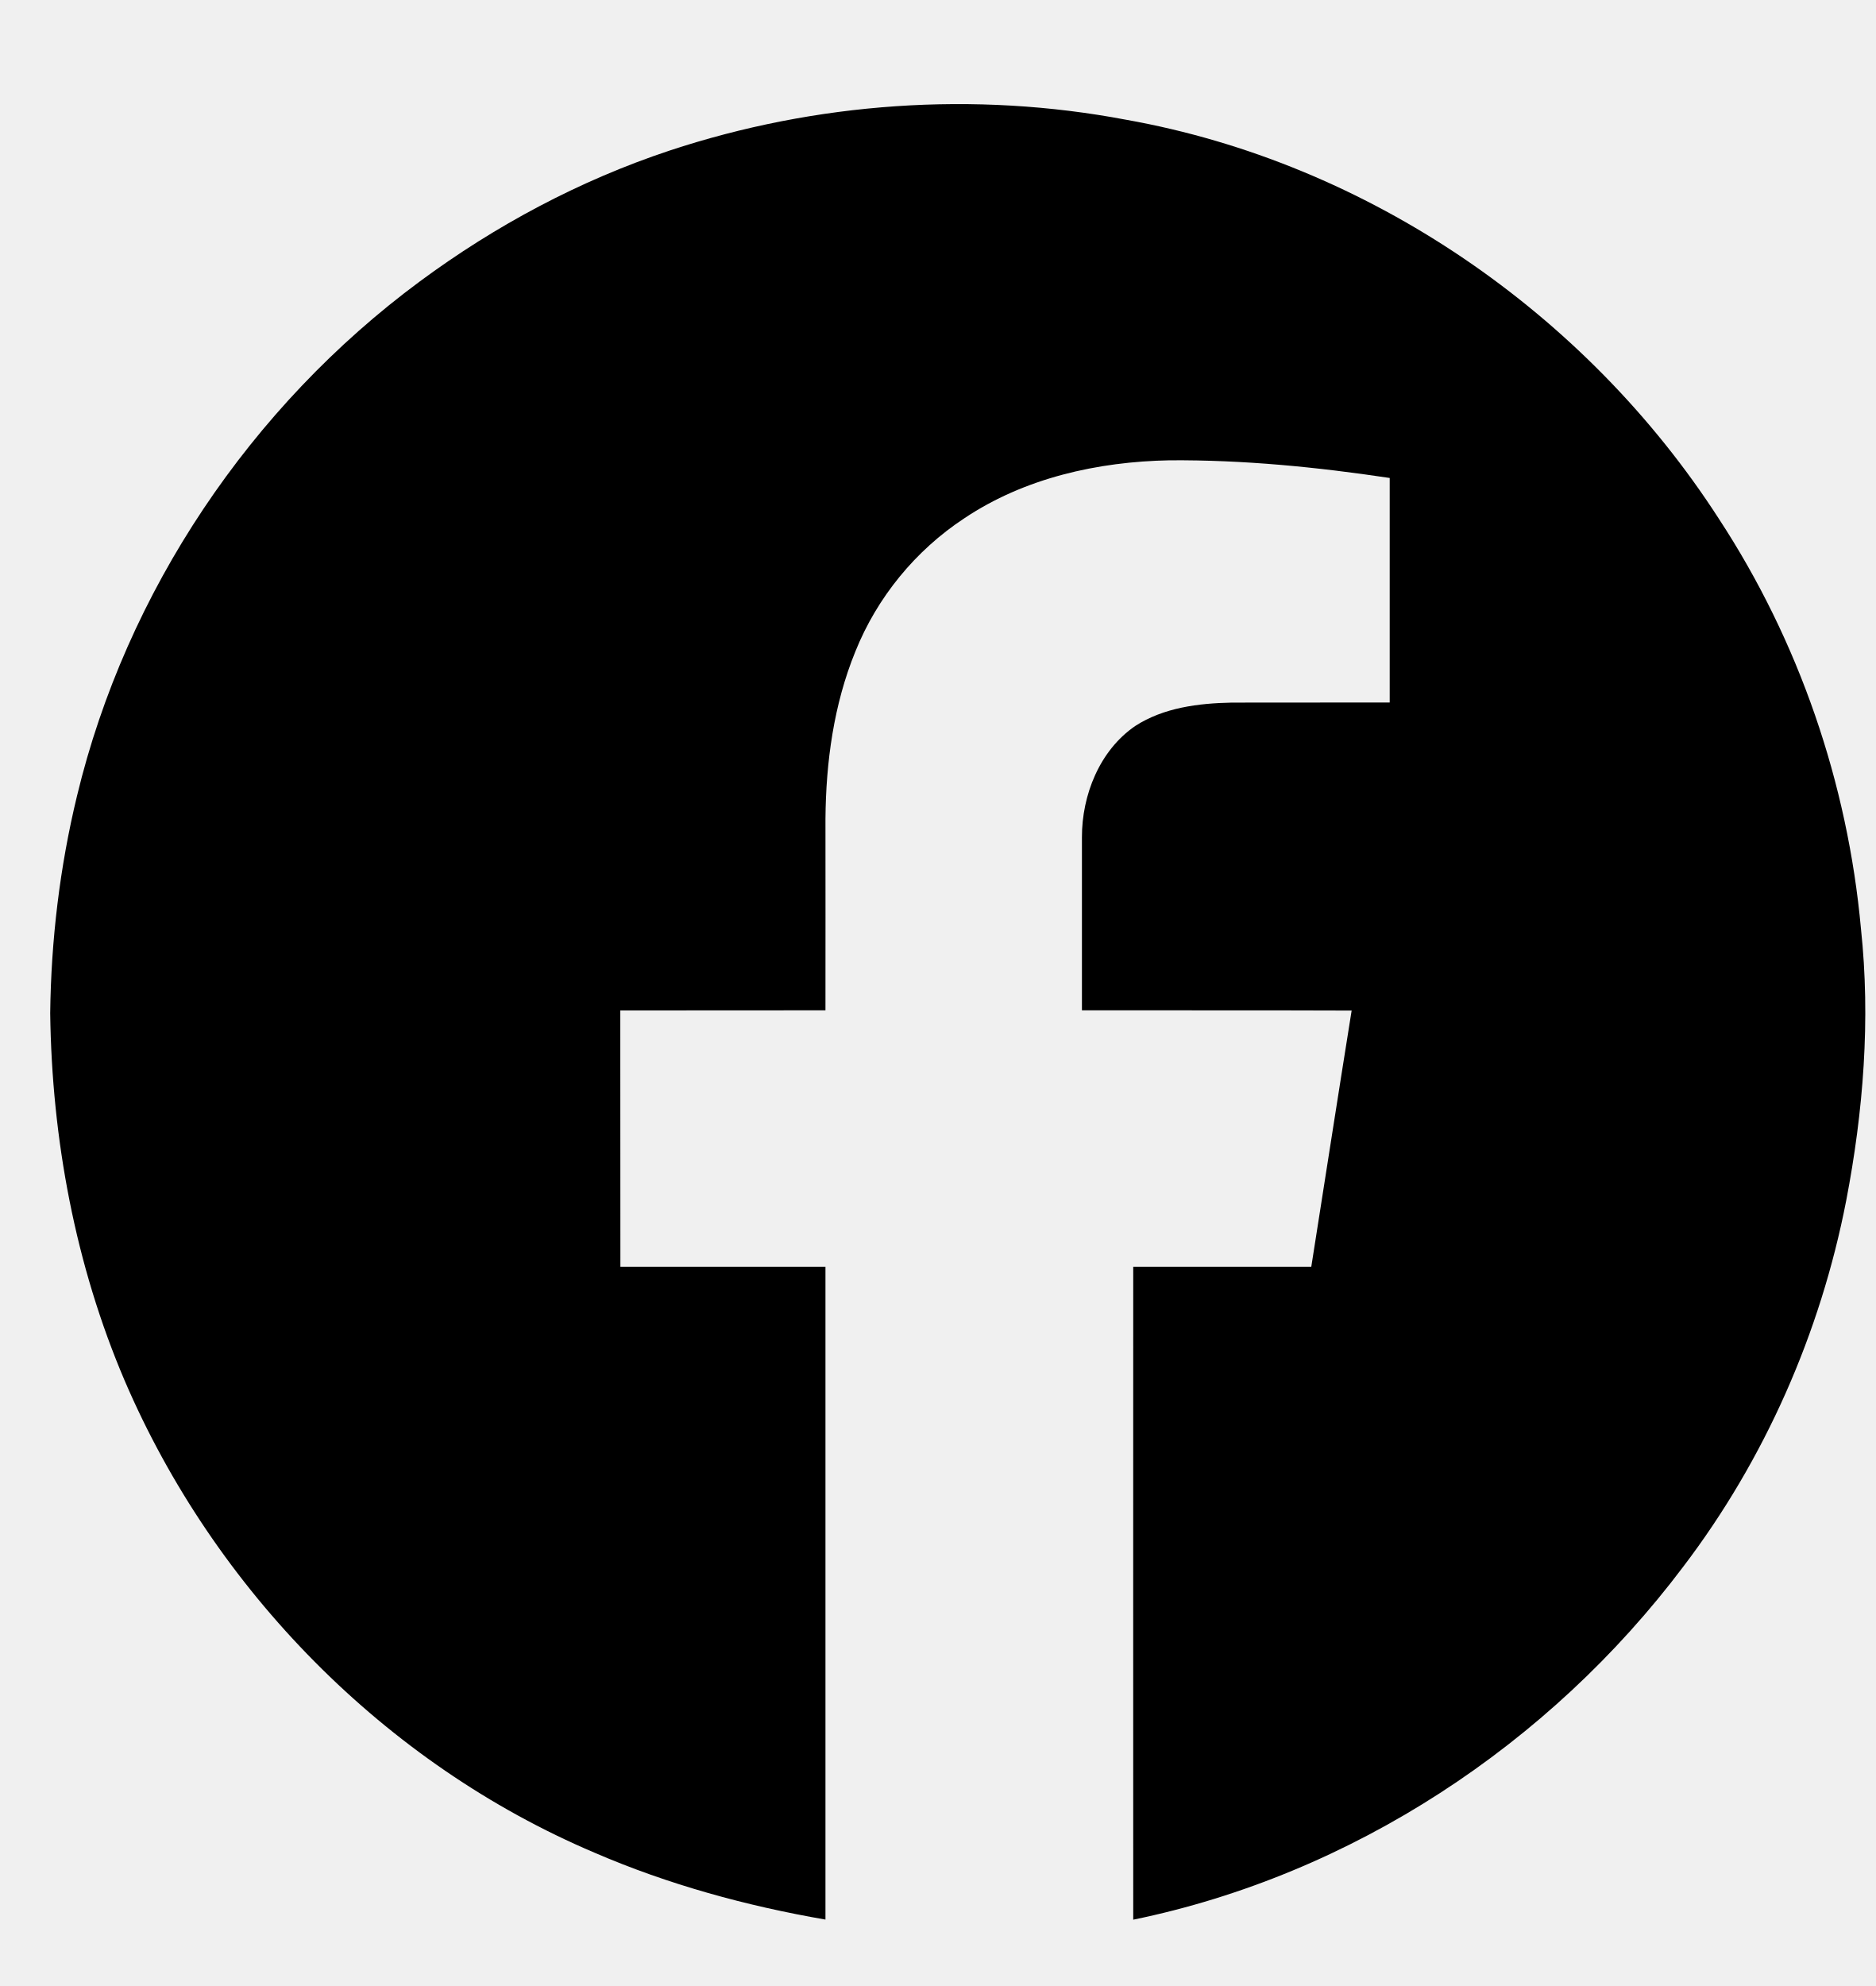
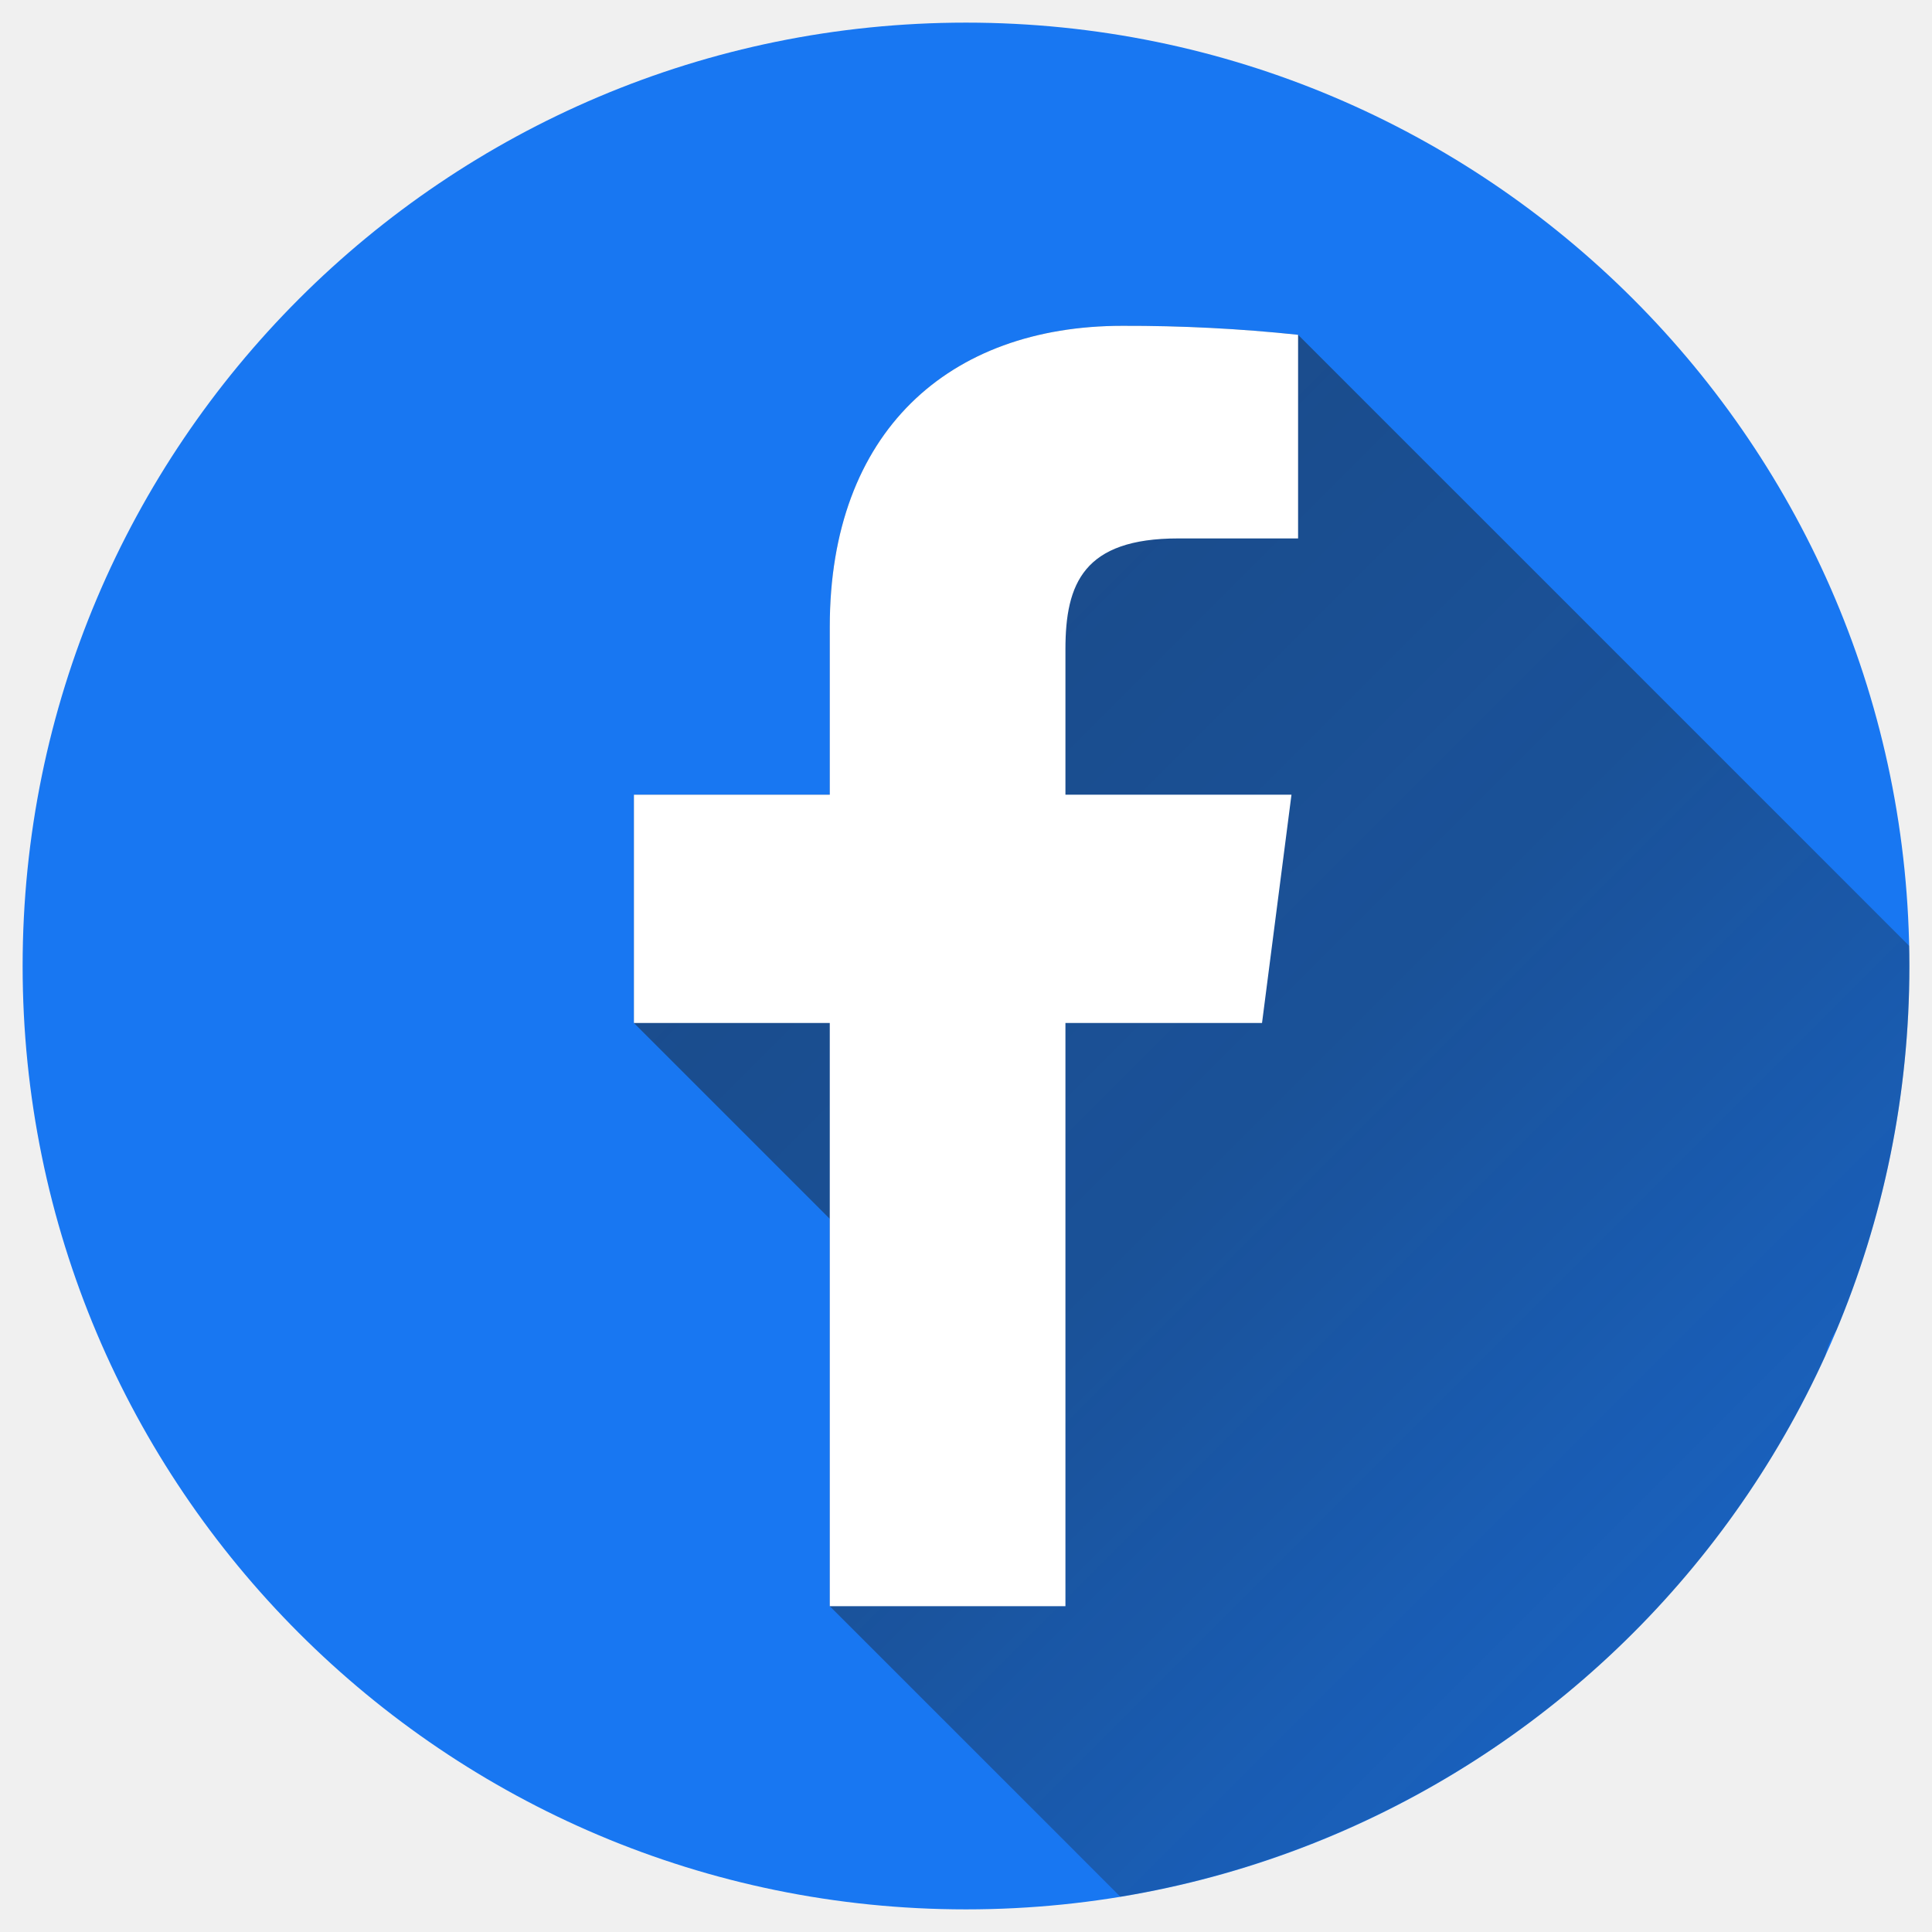
- <svg xmlns="http://www.w3.org/2000/svg" width="17" height="18" viewBox="0 0 17 18">
-   <path d="M6.069 1.365C7.396 0.926 8.833 0.825 10.207 1.085C12.399 1.475 14.379 2.836 15.582 4.702C16.308 5.81 16.75 7.099 16.87 8.417C16.958 9.24 16.892 10.073 16.736 10.883C16.503 12.082 15.998 13.229 15.258 14.201C14.045 15.812 12.254 16.992 10.273 17.399C10.272 15.427 10.273 13.455 10.273 11.482C10.811 11.482 11.349 11.482 11.887 11.482C12.009 10.708 12.129 9.933 12.253 9.159C11.438 9.156 10.623 9.158 9.808 9.157C9.808 8.635 9.808 8.112 9.808 7.589C9.807 7.207 9.968 6.801 10.291 6.58C10.549 6.413 10.865 6.374 11.166 6.368C11.643 6.367 12.121 6.368 12.598 6.367C12.598 5.689 12.598 5.01 12.598 4.332C11.937 4.233 11.271 4.167 10.602 4.172C9.952 4.184 9.287 4.332 8.741 4.698C8.3 4.988 7.951 5.414 7.754 5.905C7.558 6.385 7.487 6.907 7.483 7.423C7.483 8.001 7.484 8.579 7.483 9.157C6.863 9.158 6.243 9.157 5.623 9.158C5.624 9.932 5.623 10.707 5.624 11.482C6.244 11.482 6.863 11.482 7.483 11.482C7.483 13.454 7.483 15.426 7.483 17.398C6.766 17.274 6.059 17.081 5.39 16.792C3.489 15.986 1.942 14.406 1.13 12.513C0.682 11.464 0.47 10.322 0.455 9.183C0.463 8.521 0.542 7.858 0.698 7.214C1.144 5.36 2.273 3.684 3.804 2.552C4.492 2.043 5.256 1.635 6.069 1.365Z" />
+ <svg xmlns="http://www.w3.org/2000/svg" width="45" height="45" viewBox="0 0 45 45" fill="none">
+   <g clip-path="url(#clip0_499_10089)">
+     <path d="M22.5 44.473C34.635 44.473 44.473 34.635 44.473 22.5C44.473 10.365 34.635 0.527 22.5 0.527C10.365 0.527 0.527 10.365 0.527 22.5C0.527 34.635 10.365 44.473 22.5 44.473Z" fill="#1877F2" />
+     <path opacity="0.49" d="M42.512 31.585C42.566 31.368 42.656 31.161 42.779 30.973C43.9 28.289 44.476 25.409 44.473 22.5C44.473 22.343 44.47 22.186 44.467 22.03L30.235 7.798C28.877 7.654 27.511 7.585 26.145 7.589C22.097 7.589 19.327 10.059 19.327 14.597V18.51H14.765V23.827L19.327 28.389V37.411L26.095 44.178C29.654 43.586 33.013 42.128 35.876 39.932C38.739 37.736 41.018 34.87 42.512 31.585Z" fill="url(#paint0_linear_499_10089)" />
+     <path d="M24.816 37.411V23.827H29.395L30.081 18.51H24.816V15.123C24.816 13.588 25.242 12.541 27.444 12.541H30.235V7.798C28.877 7.654 27.511 7.585 26.145 7.589C22.097 7.589 19.327 10.059 19.327 14.597V18.51H14.765V23.827H19.327V37.411H24.816Z" fill="white" />
+   </g>
+   <defs>
+     <linearGradient id="paint0_linear_499_10089" x1="16.393" y1="14.216" x2="49.779" y2="47.603" gradientUnits="userSpaceOnUse">
+       <stop stop-color="#1D1D1B" />
+       <stop offset="0.369" stop-color="#1D1D1B" stop-opacity="0.856" />
+       <stop offset="0.75" stop-color="#1D1D1B" stop-opacity="0.429" />
+       <stop offset="1" stop-color="#1D1D1B" stop-opacity="0" />
+     </linearGradient>
+     <clipPath id="clip0_499_10089">
+       <rect width="45" height="45" fill="white" />
+     </clipPath>
+   </defs>
</svg>
